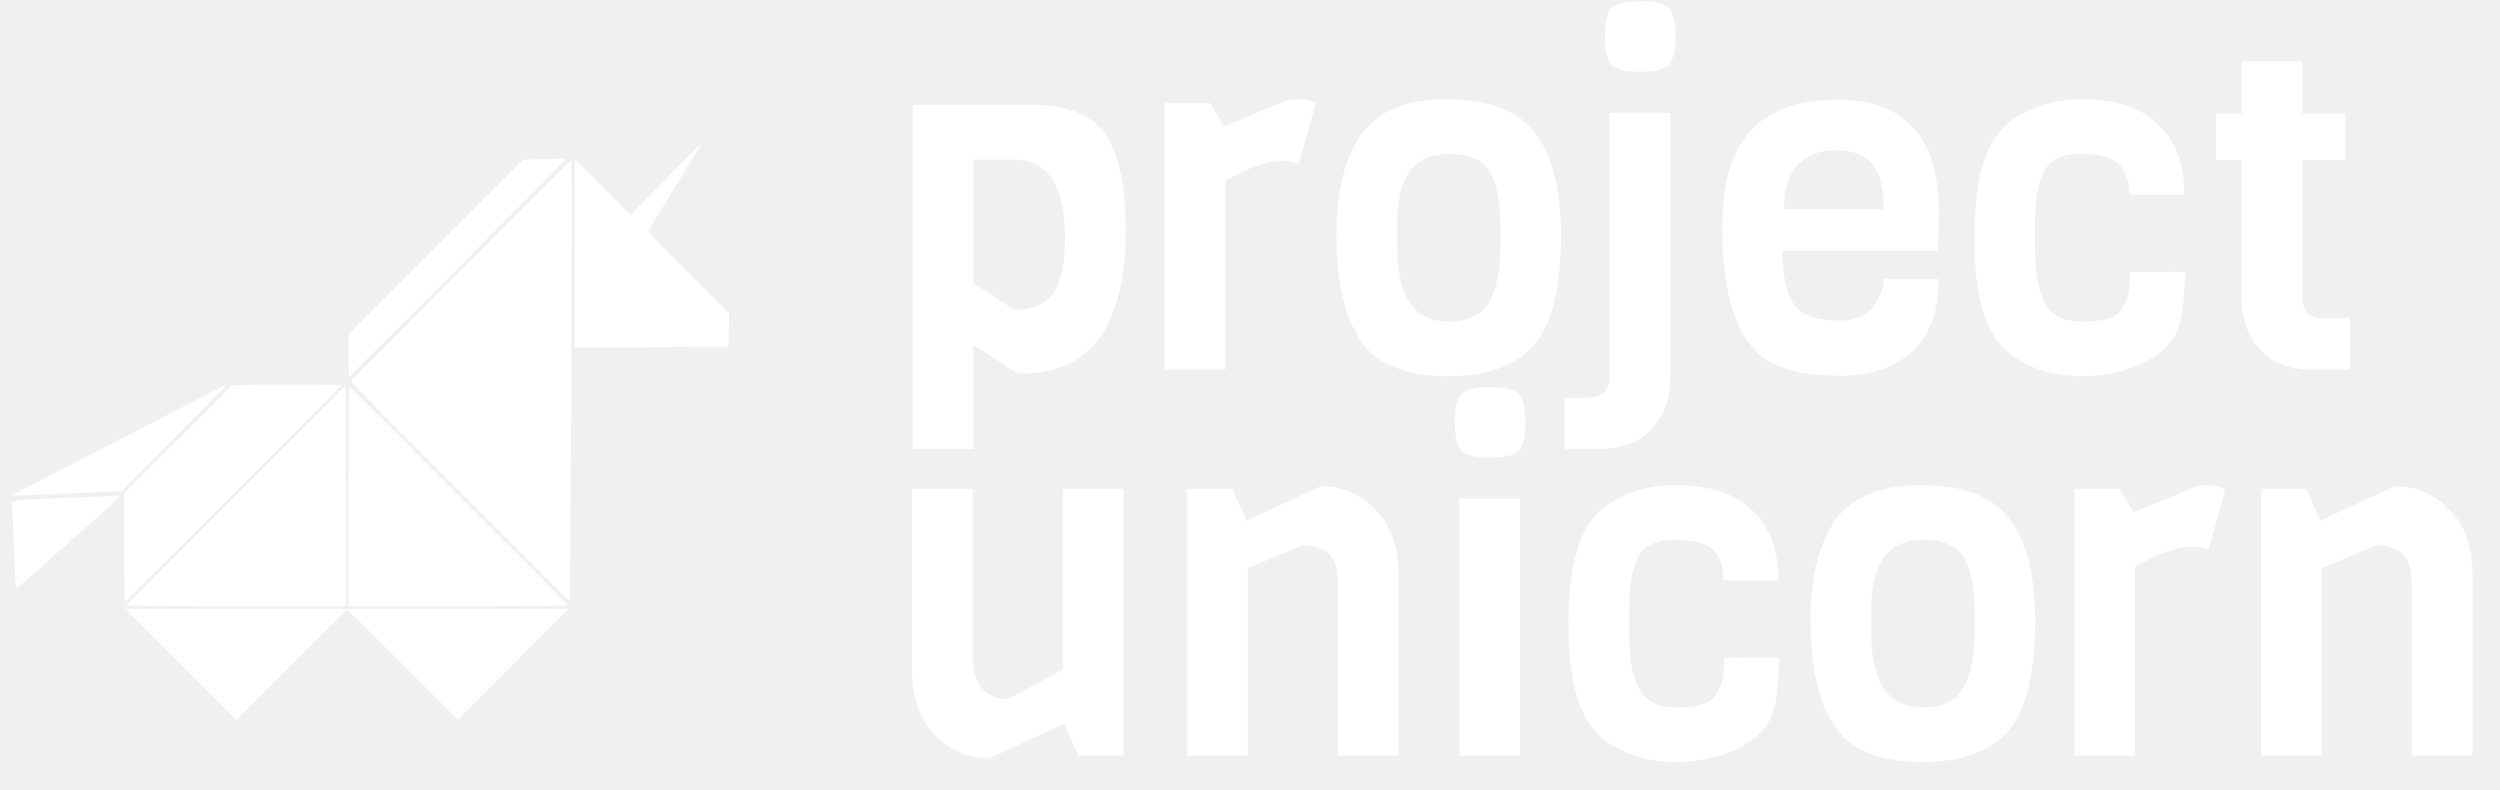
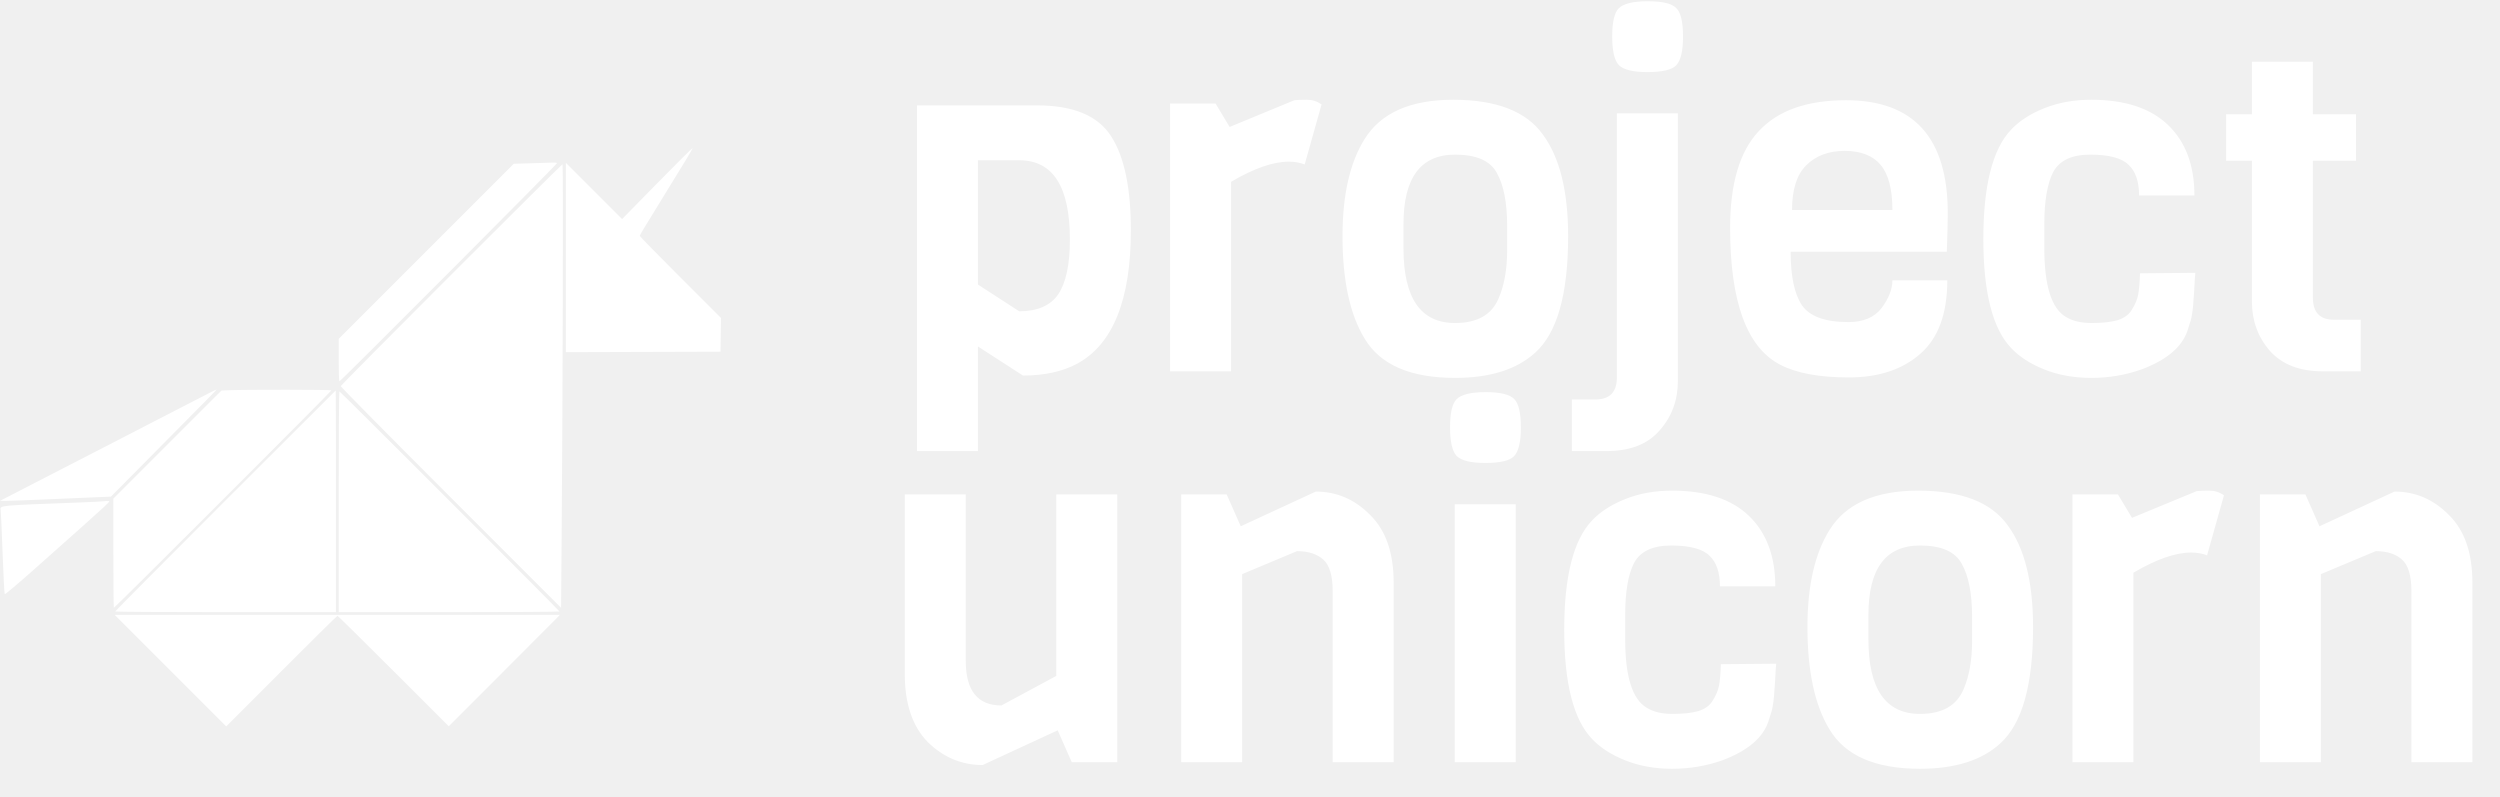
- <svg xmlns="http://www.w3.org/2000/svg" width="1542" height="487" viewBox="0 0 1542 487" fill="none">
-   <path d="M693 466H665.064L656.424 446.416L610.344 467.728C597.48 467.728 586.248 463.024 576.648 453.616C567.24 444.016 562.536 430.096 562.536 411.856V301.552H599.976V403.792C599.976 422.032 607.272 431.152 621.864 431.152L655.56 413.008V301.552H693V466ZM862.702 466H825.262V360.88C825.262 351.472 823.342 345.04 819.502 341.584C815.662 338.128 810.286 336.4 803.374 336.4L769.678 350.512V466H732.238V301.552H760.174L768.814 321.136L814.894 299.824C827.758 299.824 838.894 304.624 848.302 314.224C857.902 323.632 862.702 337.456 862.702 355.696V466ZM919.22 238.768C928.244 238.768 934.1 240.208 936.788 243.088C939.476 245.776 940.82 251.632 940.82 260.656C940.82 269.488 939.38 275.344 936.5 278.224C933.812 280.912 927.956 282.256 918.932 282.256C910.1 282.256 904.244 280.816 901.364 277.936C898.676 275.056 897.332 269.2 897.332 260.368C897.332 251.536 898.676 245.776 901.364 243.088C904.244 240.208 910.196 238.768 919.22 238.768ZM937.652 466H900.212V307.6H937.652V466ZM1063.62 405.808L1097.6 405.52C1097.41 407.056 1097.22 409.84 1097.03 413.872C1096.84 417.904 1096.64 420.688 1096.45 422.224C1096.45 423.568 1096.26 425.776 1095.88 428.848C1095.49 431.92 1095.01 434.224 1094.44 435.76C1094.05 437.104 1093.48 438.928 1092.71 441.232C1089.25 451.216 1079.84 459.088 1064.48 464.848C1054.69 468.304 1044.42 470.032 1033.67 470.032C1023.11 470.032 1013.51 468.304 1004.87 464.848C996.228 461.392 989.412 456.976 984.42 451.6C973.092 439.696 967.428 417.424 967.428 384.784C967.428 351.952 973.092 329.584 984.42 317.68C989.412 312.304 996.228 307.888 1004.87 304.432C1013.51 300.976 1023.11 299.248 1033.67 299.248C1054.4 299.248 1070.15 304.432 1080.9 314.8C1091.65 325.168 1097.03 339.568 1097.03 358H1063.04C1063.04 349.552 1060.93 343.312 1056.71 339.28C1052.48 335.056 1044.61 332.944 1033.09 332.944C1021.76 332.944 1014.18 336.496 1010.34 343.6C1006.69 350.704 1004.87 361.36 1004.87 375.568V390.544C1004.87 413.392 1009.28 427.408 1018.12 432.592C1022.15 435.088 1027.43 436.336 1033.96 436.336C1040.48 436.336 1045.76 435.76 1049.8 434.608C1054.02 433.264 1057 431.056 1058.72 427.984C1060.64 424.912 1061.89 421.936 1062.47 419.056C1063.04 415.984 1063.43 411.568 1063.62 405.808ZM1217.86 391.696V376.72C1217.86 362.512 1215.75 351.664 1211.52 344.176C1207.49 336.688 1198.95 332.944 1185.89 332.944C1164.77 332.944 1154.21 347.152 1154.21 375.568V390.544C1154.21 421.072 1164.77 436.336 1185.89 436.336C1199.52 436.336 1208.45 431.248 1212.68 421.072C1216.13 413.008 1217.86 403.216 1217.86 391.696ZM1255.3 383.056C1255.3 418.576 1248.58 442.384 1235.14 454.48C1223.81 464.848 1207.4 470.032 1185.89 470.032C1158.44 470.032 1139.91 461.968 1130.31 445.84C1121.28 431.056 1116.77 410.128 1116.77 383.056C1116.77 357.712 1121.28 337.84 1130.31 323.44C1140.29 307.312 1158.44 299.248 1184.74 299.248C1211.24 299.248 1229.57 306.352 1239.75 320.56C1250.12 334.576 1255.3 355.408 1255.3 383.056ZM1372.51 302.128L1362.14 338.992C1359.26 337.84 1355.99 337.264 1352.35 337.264C1342.75 337.264 1330.94 341.392 1316.92 349.648V466H1279.48V301.552H1307.42L1316.06 315.952L1355.8 299.536C1357.72 299.344 1360.31 299.248 1363.58 299.248C1366.84 299.248 1369.82 300.208 1372.51 302.128ZM1525.05 466H1487.61V360.88C1487.61 351.472 1485.69 345.04 1481.85 341.584C1478.01 338.128 1472.63 336.4 1465.72 336.4L1432.02 350.512V466H1394.58V301.552H1422.52L1431.16 321.136L1477.24 299.824C1490.1 299.824 1501.24 304.624 1510.65 314.224C1520.25 323.632 1525.05 337.456 1525.05 355.696V466Z" fill="white" />
-   <g filter="url(#filter0_b)">
-     <path d="M694.352 141.312C694.352 184.128 683.312 211.488 661.232 223.392C652.208 228.192 641.168 230.592 628.112 230.592L600.464 212.736V276.96H563.024V64.704H636.752C659.024 64.704 674.192 71.04 682.256 83.712C690.32 96.192 694.352 115.392 694.352 141.312ZM656.912 147.072C656.912 114.624 646.544 98.4 625.808 98.4H600.464V174.72L625.808 191.136C636.944 191.136 644.912 187.68 649.712 180.768C654.512 173.664 656.912 162.432 656.912 147.072ZM811.444 64.128L801.076 100.992C798.196 99.84 794.932 99.264 791.284 99.264C781.684 99.264 769.876 103.392 755.86 111.648V228H718.42V63.552H746.356L754.996 77.952L794.74 61.536C796.66 61.344 799.252 61.248 802.516 61.248C805.78 61.248 808.756 62.208 811.444 64.128ZM925.391 153.696V138.72C925.391 124.512 923.279 113.664 919.055 106.176C915.023 98.688 906.479 94.944 893.423 94.944C872.303 94.944 861.743 109.152 861.743 137.568V152.544C861.743 183.072 872.303 198.336 893.423 198.336C907.055 198.336 915.983 193.248 920.207 183.072C923.663 175.008 925.391 165.216 925.391 153.696ZM962.831 145.056C962.831 180.576 956.111 204.384 942.671 216.48C931.343 226.848 914.927 232.032 893.423 232.032C865.967 232.032 847.439 223.968 837.839 207.84C828.815 193.056 824.303 172.128 824.303 145.056C824.303 119.712 828.815 99.84 837.839 85.44C847.823 69.312 865.967 61.248 892.271 61.248C918.767 61.248 937.103 68.352 947.279 82.56C957.647 96.576 962.831 117.408 962.831 145.056ZM1030.21 69.6V234.048C1030.21 245.76 1026.47 255.84 1018.98 264.288C1011.69 272.736 1000.84 276.96 986.438 276.96H965.126V245.28H979.526C988.358 245.28 992.774 240.768 992.774 231.744V69.6H1030.21ZM1011.78 0.768C1020.81 0.768 1026.66 2.208 1029.35 5.088C1032.04 7.776 1033.38 13.632 1033.38 22.656C1033.38 31.488 1031.94 37.344 1029.06 40.224C1026.37 42.912 1020.52 44.256 1011.49 44.256C1002.66 44.256 996.806 42.816 993.926 39.936C991.238 37.056 989.894 31.2 989.894 22.368C989.894 13.536 991.238 7.776 993.926 5.088C996.806 2.208 1002.76 0.768 1011.78 0.768ZM1195.35 154.56H1099.45C1099.45 169.536 1101.75 180.48 1106.36 187.392C1111.16 194.304 1120.66 197.76 1134.87 197.76C1144.09 197.76 1150.9 194.88 1155.32 189.12C1159.73 183.168 1161.94 177.504 1161.94 172.128H1195.64C1195.64 192.672 1190.07 207.744 1178.93 217.344C1167.99 226.944 1153.4 231.744 1135.16 231.744C1117.11 231.744 1103.09 229.152 1093.11 223.968C1072.57 213.408 1062.29 185.376 1062.29 139.872C1062.29 112.8 1068.15 93.024 1079.86 80.544C1091.57 67.872 1109.43 61.536 1133.43 61.536C1175.09 61.536 1195.93 84.672 1195.93 130.944C1195.93 135.936 1195.73 143.808 1195.35 154.56ZM1100.31 128.928H1161.94C1161.94 116.256 1159.54 107.04 1154.74 101.28C1149.94 95.52 1142.55 92.64 1132.57 92.64C1122.77 92.64 1114.9 95.616 1108.95 101.568C1103.19 107.328 1100.31 116.448 1100.31 128.928ZM1313.96 167.808L1347.95 167.52C1347.76 169.056 1347.56 171.84 1347.37 175.872C1347.18 179.904 1346.99 182.688 1346.8 184.224C1346.8 185.568 1346.6 187.776 1346.22 190.848C1345.84 193.92 1345.36 196.224 1344.78 197.76C1344.4 199.104 1343.82 200.928 1343.05 203.232C1339.6 213.216 1330.19 221.088 1314.83 226.848C1305.04 230.304 1294.76 232.032 1284.01 232.032C1273.45 232.032 1263.85 230.304 1255.21 226.848C1246.57 223.392 1239.76 218.976 1234.76 213.6C1223.44 201.696 1217.77 179.424 1217.77 146.784C1217.77 113.952 1223.44 91.584 1234.76 79.68C1239.76 74.304 1246.57 69.888 1255.21 66.432C1263.85 62.976 1273.45 61.248 1284.01 61.248C1304.75 61.248 1320.49 66.432 1331.24 76.8C1342 87.168 1347.37 101.568 1347.37 120H1313.39C1313.39 111.552 1311.28 105.312 1307.05 101.28C1302.83 97.056 1294.96 94.944 1283.44 94.944C1272.11 94.944 1264.52 98.496 1260.68 105.6C1257.04 112.704 1255.21 123.36 1255.21 137.568V152.544C1255.21 175.392 1259.63 189.408 1268.46 194.592C1272.49 197.088 1277.77 198.336 1284.3 198.336C1290.83 198.336 1296.11 197.76 1300.14 196.608C1304.36 195.264 1307.34 193.056 1309.07 189.984C1310.99 186.912 1312.24 183.936 1312.81 181.056C1313.39 177.984 1313.77 173.568 1313.96 167.808ZM1449.48 228H1426.16C1411.95 228 1401.1 223.776 1393.61 215.328C1386.32 206.88 1382.67 196.8 1382.67 185.088V98.688H1366.83V70.176H1382.67V37.92H1420.11V70.176H1446.6V98.688H1420.11V182.784C1420.11 191.808 1424.43 196.32 1433.07 196.32H1449.48V228Z" fill="white" />
-   </g>
-   <path fill-rule="evenodd" clip-rule="evenodd" d="M410.439 110.619L388.97 132.512L371.706 115.255L354.442 97.998V156.114V214.23L401.915 214.085L449.388 213.942L449.536 203.58L449.685 193.217L424.749 168.293C411.035 154.584 399.814 143.138 399.814 142.856C399.814 142.353 402.02 138.666 411.57 123.198C427.966 96.644 432.425 89.244 432.183 89.002C432.033 88.85 422.248 98.579 410.439 110.619ZM332.991 98.253L322.464 98.551L268.713 152.302L214.964 206.053V219.1C214.964 226.276 215.153 232.147 215.385 232.147C216.178 232.147 349.447 98.503 349.05 98.107C348.832 97.889 347.499 97.765 346.086 97.832C344.674 97.898 338.781 98.087 332.991 98.253ZM284.133 166.593C246.86 203.861 216.297 234.676 216.214 235.071C216.132 235.466 246.538 266.258 283.784 303.498L351.504 371.207L351.848 328.425C352.539 242.827 352.88 98.831 352.394 98.831C352.123 98.831 321.405 129.324 284.133 166.593ZM135.702 239.198C133.546 240.3 127.244 243.544 121.698 246.406C116.153 249.27 107.078 253.946 101.533 256.798C95.987 259.651 88.425 263.558 84.728 265.479C81.031 267.402 72.713 271.691 66.243 275.01C59.773 278.329 51.203 282.736 47.198 284.805C43.193 286.872 34.623 291.286 28.153 294.611C21.683 297.939 14.276 301.755 11.694 303.094L7 305.527H10.876C13.008 305.527 23.691 305.137 34.615 304.659C45.541 304.182 59.121 303.598 64.792 303.361L75.105 302.933L101.701 276.083C137.602 239.84 140.206 237.189 139.893 237.192C139.745 237.193 137.859 238.096 135.702 239.198ZM147.465 237.599L142.984 237.785L109.795 270.955L76.606 304.123V337.501C76.606 355.859 76.74 371.012 76.903 371.176C77.254 371.527 210.483 238.372 210.483 237.669C210.483 237.229 157.839 237.171 147.465 237.599ZM145.363 305.389C108.164 342.59 77.726 373.216 77.726 373.447C77.726 373.677 108.227 373.866 145.505 373.866H213.283V305.807C213.283 268.375 213.22 237.749 213.142 237.749C213.065 237.749 182.564 268.186 145.363 305.389ZM214.964 306.088V373.866H282.742C320.02 373.866 350.521 373.677 350.521 373.445C350.521 372.896 215.933 238.309 215.382 238.309C215.153 238.309 214.964 268.809 214.964 306.088ZM71.542 305.718C71.401 305.848 63.722 306.236 54.48 306.579C6.388 308.362 6.88 308.314 7.416 311.129C7.563 311.899 8.089 323.746 8.585 337.456C9.082 351.166 9.679 362.585 9.913 362.83C10.147 363.076 18.506 356.01 28.488 347.127C79.761 301.506 75.01 305.939 72.943 305.644C72.312 305.554 71.682 305.588 71.542 305.718ZM111.674 409.773L145.901 444L179.816 410.053C198.469 391.383 213.944 376.107 214.205 376.107C214.467 376.107 229.944 391.368 248.6 410.023L282.518 443.938L314.979 411.475C332.832 393.62 348.181 378.232 349.085 377.279L350.731 375.547H214.089H77.448L111.674 409.773Z" fill="white" />
-   <defs>
-     <filter id="filter0_b" x="559.024" y="-3.232" width="894.459" height="284.192" filterUnits="userSpaceOnUse" color-interpolation-filters="sRGB">
-       <feFlood flood-opacity="0" result="BackgroundImageFix" />
-       <feGaussianBlur in="BackgroundImage" stdDeviation="2" />
-       <feComposite in2="SourceAlpha" operator="in" result="effect1_backgroundBlur" />
-       <feBlend mode="normal" in="SourceGraphic" in2="effect1_backgroundBlur" result="shape" />
-     </filter>
-   </defs>
+ <svg xmlns="http://www.w3.org/2000/svg" width="1535" height="489" viewBox="0 0 1535 489" fill="none">
+   <path d="M686 468H658.064L649.424 448.416L603.344 469.728C590.48 469.728 579.248 465.024 569.648 455.616C560.24 446.016 555.536 432.096 555.536 413.856V303.552H592.976V405.792C592.976 424.032 600.272 433.152 614.864 433.152L648.56 415.008V303.552H686V468ZM855.702 468H818.262V362.88C818.262 353.472 816.342 347.04 812.502 343.584C808.662 340.128 803.286 338.4 796.374 338.4L762.678 352.512V468H725.238V303.552H753.174L761.814 323.136L807.894 301.824C820.758 301.824 831.894 306.624 841.302 316.224C850.902 325.632 855.702 339.456 855.702 357.696V468ZM912.22 240.768C921.244 240.768 927.1 242.208 929.788 245.088C932.476 247.776 933.82 253.632 933.82 262.656C933.82 271.488 932.38 277.344 929.5 280.224C926.812 282.912 920.956 284.256 911.932 284.256C903.1 284.256 897.244 282.816 894.364 279.936C891.676 277.056 890.332 271.2 890.332 262.368C890.332 253.536 891.676 247.776 894.364 245.088C897.244 242.208 903.196 240.768 912.22 240.768ZM930.652 468H893.212V309.6H930.652V468ZM1056.62 407.808L1090.6 407.52C1090.41 409.056 1090.22 411.84 1090.03 415.872C1089.84 419.904 1089.64 422.688 1089.45 424.224C1089.45 425.568 1089.26 427.776 1088.88 430.848C1088.49 433.92 1088.01 436.224 1087.44 437.76C1087.05 439.104 1086.48 440.928 1085.71 443.232C1082.25 453.216 1072.84 461.088 1057.48 466.848C1047.69 470.304 1037.42 472.032 1026.67 472.032C1016.11 472.032 1006.51 470.304 997.868 466.848C989.228 463.392 982.412 458.976 977.42 453.6C966.092 441.696 960.428 419.424 960.428 386.784C960.428 353.952 966.092 331.584 977.42 319.68C982.412 314.304 989.228 309.888 997.868 306.432C1006.51 302.976 1016.11 301.248 1026.67 301.248C1047.4 301.248 1063.15 306.432 1073.9 316.8C1084.65 327.168 1090.03 341.568 1090.03 360H1056.04C1056.04 351.552 1053.93 345.312 1049.71 341.28C1045.48 337.056 1037.61 334.944 1026.09 334.944C1014.76 334.944 1007.18 338.496 1003.34 345.6C999.692 352.704 997.868 363.36 997.868 377.568V392.544C997.868 415.392 1002.28 429.408 1011.12 434.592C1015.15 437.088 1020.43 438.336 1026.96 438.336C1033.48 438.336 1038.76 437.76 1042.8 436.608C1047.02 435.264 1050 433.056 1051.72 429.984C1053.64 426.912 1054.89 423.936 1055.47 421.056C1056.04 417.984 1056.43 413.568 1056.62 407.808ZM1210.86 393.696V378.72C1210.86 364.512 1208.75 353.664 1204.52 346.176C1200.49 338.688 1191.95 334.944 1178.89 334.944C1157.77 334.944 1147.21 349.152 1147.21 377.568V392.544C1147.21 423.072 1157.77 438.336 1178.89 438.336C1192.52 438.336 1201.45 433.248 1205.68 423.072C1209.13 415.008 1210.86 405.216 1210.86 393.696ZM1248.3 385.056C1248.3 420.576 1241.58 444.384 1228.14 456.48C1216.81 466.848 1200.4 472.032 1178.89 472.032C1151.44 472.032 1132.91 463.968 1123.31 447.84C1114.28 433.056 1109.77 412.128 1109.77 385.056C1109.77 359.712 1114.28 339.84 1123.31 325.44C1133.29 309.312 1151.44 301.248 1177.74 301.248C1204.24 301.248 1222.57 308.352 1232.75 322.56C1243.12 336.576 1248.3 357.408 1248.3 385.056ZM1365.51 304.128L1355.14 340.992C1352.26 339.84 1348.99 339.264 1345.35 339.264C1335.75 339.264 1323.94 343.392 1309.92 351.648V468H1272.48V303.552H1300.42L1309.06 317.952L1348.8 301.536C1350.72 301.344 1353.31 301.248 1356.58 301.248C1359.84 301.248 1362.82 302.208 1365.51 304.128ZM1518.05 468H1480.61V362.88C1480.61 353.472 1478.69 347.04 1474.85 343.584C1471.01 340.128 1465.63 338.4 1458.72 338.4L1425.02 352.512V468H1387.58V303.552H1415.52L1424.16 323.136L1470.24 301.824C1483.1 301.824 1494.24 306.624 1503.65 316.224C1513.25 325.632 1518.05 339.456 1518.05 357.696V468Z" fill="white" />
+   <path d="M694.352 141.312C694.352 184.128 683.312 211.488 661.232 223.392C652.208 228.192 641.168 230.592 628.112 230.592L600.464 212.736V276.96H563.024V64.704H636.752C659.024 64.704 674.192 71.04 682.256 83.712C690.32 96.192 694.352 115.392 694.352 141.312ZM656.912 147.072C656.912 114.624 646.544 98.4 625.808 98.4H600.464V174.72L625.808 191.136C636.944 191.136 644.912 187.68 649.712 180.768C654.512 173.664 656.912 162.432 656.912 147.072ZM811.444 64.128L801.076 100.992C798.196 99.84 794.932 99.264 791.284 99.264C781.684 99.264 769.876 103.392 755.86 111.648V228H718.42V63.552H746.356L754.996 77.952L794.74 61.536C796.66 61.344 799.252 61.248 802.516 61.248C805.78 61.248 808.756 62.208 811.444 64.128ZM925.391 153.696V138.72C925.391 124.512 923.279 113.664 919.055 106.176C915.023 98.688 906.479 94.944 893.423 94.944C872.303 94.944 861.743 109.152 861.743 137.568V152.544C861.743 183.072 872.303 198.336 893.423 198.336C907.055 198.336 915.983 193.248 920.207 183.072C923.663 175.008 925.391 165.216 925.391 153.696ZM962.831 145.056C962.831 180.576 956.111 204.384 942.671 216.48C931.343 226.848 914.927 232.032 893.423 232.032C865.967 232.032 847.439 223.968 837.839 207.84C828.815 193.056 824.303 172.128 824.303 145.056C824.303 119.712 828.815 99.84 837.839 85.44C847.823 69.312 865.967 61.248 892.271 61.248C918.767 61.248 937.103 68.352 947.279 82.56C957.647 96.576 962.831 117.408 962.831 145.056ZM1030.21 69.6V234.048C1030.21 245.76 1026.47 255.84 1018.98 264.288C1011.69 272.736 1000.84 276.96 986.438 276.96H965.126V245.28H979.526C988.358 245.28 992.774 240.768 992.774 231.744V69.6H1030.21ZM1011.78 0.768C1020.81 0.768 1026.66 2.208 1029.35 5.088C1032.04 7.776 1033.38 13.632 1033.38 22.656C1033.38 31.488 1031.94 37.344 1029.06 40.224C1026.37 42.912 1020.52 44.256 1011.49 44.256C1002.66 44.256 996.806 42.816 993.926 39.936C991.238 37.056 989.894 31.2 989.894 22.368C989.894 13.536 991.238 7.776 993.926 5.088C996.806 2.208 1002.76 0.768 1011.78 0.768ZM1195.35 154.56H1099.45C1099.45 169.536 1101.75 180.48 1106.36 187.392C1111.16 194.304 1120.66 197.76 1134.87 197.76C1144.09 197.76 1150.9 194.88 1155.32 189.12C1159.73 183.168 1161.94 177.504 1161.94 172.128H1195.64C1195.64 192.672 1190.07 207.744 1178.93 217.344C1167.99 226.944 1153.4 231.744 1135.16 231.744C1117.11 231.744 1103.09 229.152 1093.11 223.968C1072.57 213.408 1062.29 185.376 1062.29 139.872C1062.29 112.8 1068.15 93.024 1079.86 80.544C1091.57 67.872 1109.43 61.536 1133.43 61.536C1175.09 61.536 1195.93 84.672 1195.93 130.944C1195.93 135.936 1195.73 143.808 1195.35 154.56ZM1100.31 128.928H1161.94C1161.94 116.256 1159.54 107.04 1154.74 101.28C1149.94 95.52 1142.55 92.64 1132.57 92.64C1122.77 92.64 1114.9 95.616 1108.95 101.568C1103.19 107.328 1100.31 116.448 1100.31 128.928ZM1313.96 167.808L1347.95 167.52C1347.76 169.056 1347.56 171.84 1347.37 175.872C1347.18 179.904 1346.99 182.688 1346.8 184.224C1346.8 185.568 1346.6 187.776 1346.22 190.848C1345.84 193.92 1345.36 196.224 1344.78 197.76C1344.4 199.104 1343.82 200.928 1343.05 203.232C1339.6 213.216 1330.19 221.088 1314.83 226.848C1305.04 230.304 1294.76 232.032 1284.01 232.032C1273.45 232.032 1263.85 230.304 1255.21 226.848C1246.57 223.392 1239.76 218.976 1234.76 213.6C1223.44 201.696 1217.77 179.424 1217.77 146.784C1217.77 113.952 1223.44 91.584 1234.76 79.68C1239.76 74.304 1246.57 69.888 1255.21 66.432C1263.85 62.976 1273.45 61.248 1284.01 61.248C1304.75 61.248 1320.49 66.432 1331.24 76.8C1342 87.168 1347.37 101.568 1347.37 120H1313.39C1313.39 111.552 1311.28 105.312 1307.05 101.28C1302.83 97.056 1294.96 94.944 1283.44 94.944C1272.11 94.944 1264.52 98.496 1260.68 105.6C1257.04 112.704 1255.21 123.36 1255.21 137.568V152.544C1255.21 175.392 1259.63 189.408 1268.46 194.592C1272.49 197.088 1277.77 198.336 1284.3 198.336C1290.83 198.336 1296.11 197.76 1300.14 196.608C1304.36 195.264 1307.34 193.056 1309.07 189.984C1310.99 186.912 1312.24 183.936 1312.81 181.056C1313.39 177.984 1313.77 173.568 1313.96 167.808ZM1449.48 228H1426.16C1411.95 228 1401.1 223.776 1393.61 215.328C1386.32 206.88 1382.67 196.8 1382.67 185.088V98.688H1366.83V70.176H1382.67V37.92H1420.11V70.176H1446.6V98.688H1420.11V182.784C1420.11 191.808 1424.43 196.32 1433.07 196.32H1449.48V228Z" fill="white" />
+   <path fill-rule="evenodd" clip-rule="evenodd" d="M403.439 112.619L381.97 134.512L364.706 117.255L347.442 99.998V158.114V216.23L394.915 216.085L442.388 215.942L442.536 205.58L442.685 195.217L417.749 170.293C404.035 156.584 392.814 145.138 392.814 144.856C392.814 144.353 395.02 140.666 404.57 125.198C420.966 98.644 425.425 91.244 425.183 91.002C425.033 90.85 415.248 100.579 403.439 112.619ZM325.991 100.253L315.464 100.551L261.713 154.302L207.964 208.053V221.1C207.964 228.276 208.153 234.147 208.385 234.147C209.178 234.147 342.447 100.503 342.05 100.107C341.832 99.889 340.499 99.765 339.086 99.832C337.674 99.898 331.781 100.087 325.991 100.253ZM277.133 168.593C239.86 205.861 209.297 236.676 209.214 237.071C209.132 237.466 239.538 268.258 276.784 305.498L344.504 373.207L344.848 330.425C345.539 244.827 345.88 100.831 345.394 100.831C345.123 100.831 314.405 131.324 277.133 168.593ZM128.702 241.198C126.546 242.3 120.244 245.544 114.698 248.406C109.153 251.27 100.078 255.946 94.533 258.798C88.987 261.651 81.425 265.558 77.728 267.479C74.031 269.402 65.713 273.691 59.243 277.01C52.773 280.329 44.203 284.736 40.198 286.805C36.193 288.872 27.622 293.286 21.153 296.611C14.683 299.939 7.276 303.755 4.694 305.094L0 307.527H3.876C6.008 307.527 16.691 307.137 27.616 306.659C38.541 306.182 52.121 305.598 57.792 305.361L68.105 304.933L94.701 278.083C130.602 241.84 133.206 239.189 132.893 239.192C132.745 239.193 130.859 240.096 128.702 241.198ZM140.465 239.599L135.984 239.785L102.795 272.955L69.606 306.123V339.501C69.606 357.859 69.74 373.012 69.903 373.176C70.254 373.527 203.483 240.372 203.483 239.669C203.483 239.229 150.839 239.171 140.465 239.599ZM138.363 307.389C101.164 344.59 70.726 375.216 70.726 375.447C70.726 375.677 101.227 375.866 138.505 375.866H206.283V307.807C206.283 270.375 206.22 239.749 206.142 239.749C206.065 239.749 175.564 270.186 138.363 307.389ZM207.964 308.088V375.866H275.742C313.02 375.866 343.521 375.677 343.521 375.445C343.521 374.896 208.933 240.309 208.382 240.309C208.153 240.309 207.964 270.809 207.964 308.088ZM64.542 307.718C64.401 307.848 56.722 308.236 47.48 308.579C-0.612 310.362 -0.12 310.314 0.416 313.129C0.563 313.899 1.089 325.746 1.585 339.456C2.082 353.166 2.679 364.585 2.913 364.83C3.147 365.076 11.505 358.01 21.488 349.127C72.761 303.506 68.01 307.939 65.943 307.644C65.312 307.554 64.682 307.588 64.542 307.718ZM104.674 411.773L138.901 446L172.816 412.053C191.469 393.383 206.944 378.107 207.205 378.107C207.467 378.107 222.944 393.368 241.6 412.023L275.518 445.938L307.979 413.475C325.832 395.62 341.181 380.232 342.085 379.279L343.731 377.547H207.089H70.448L104.674 411.773Z" fill="white" />
</svg>
